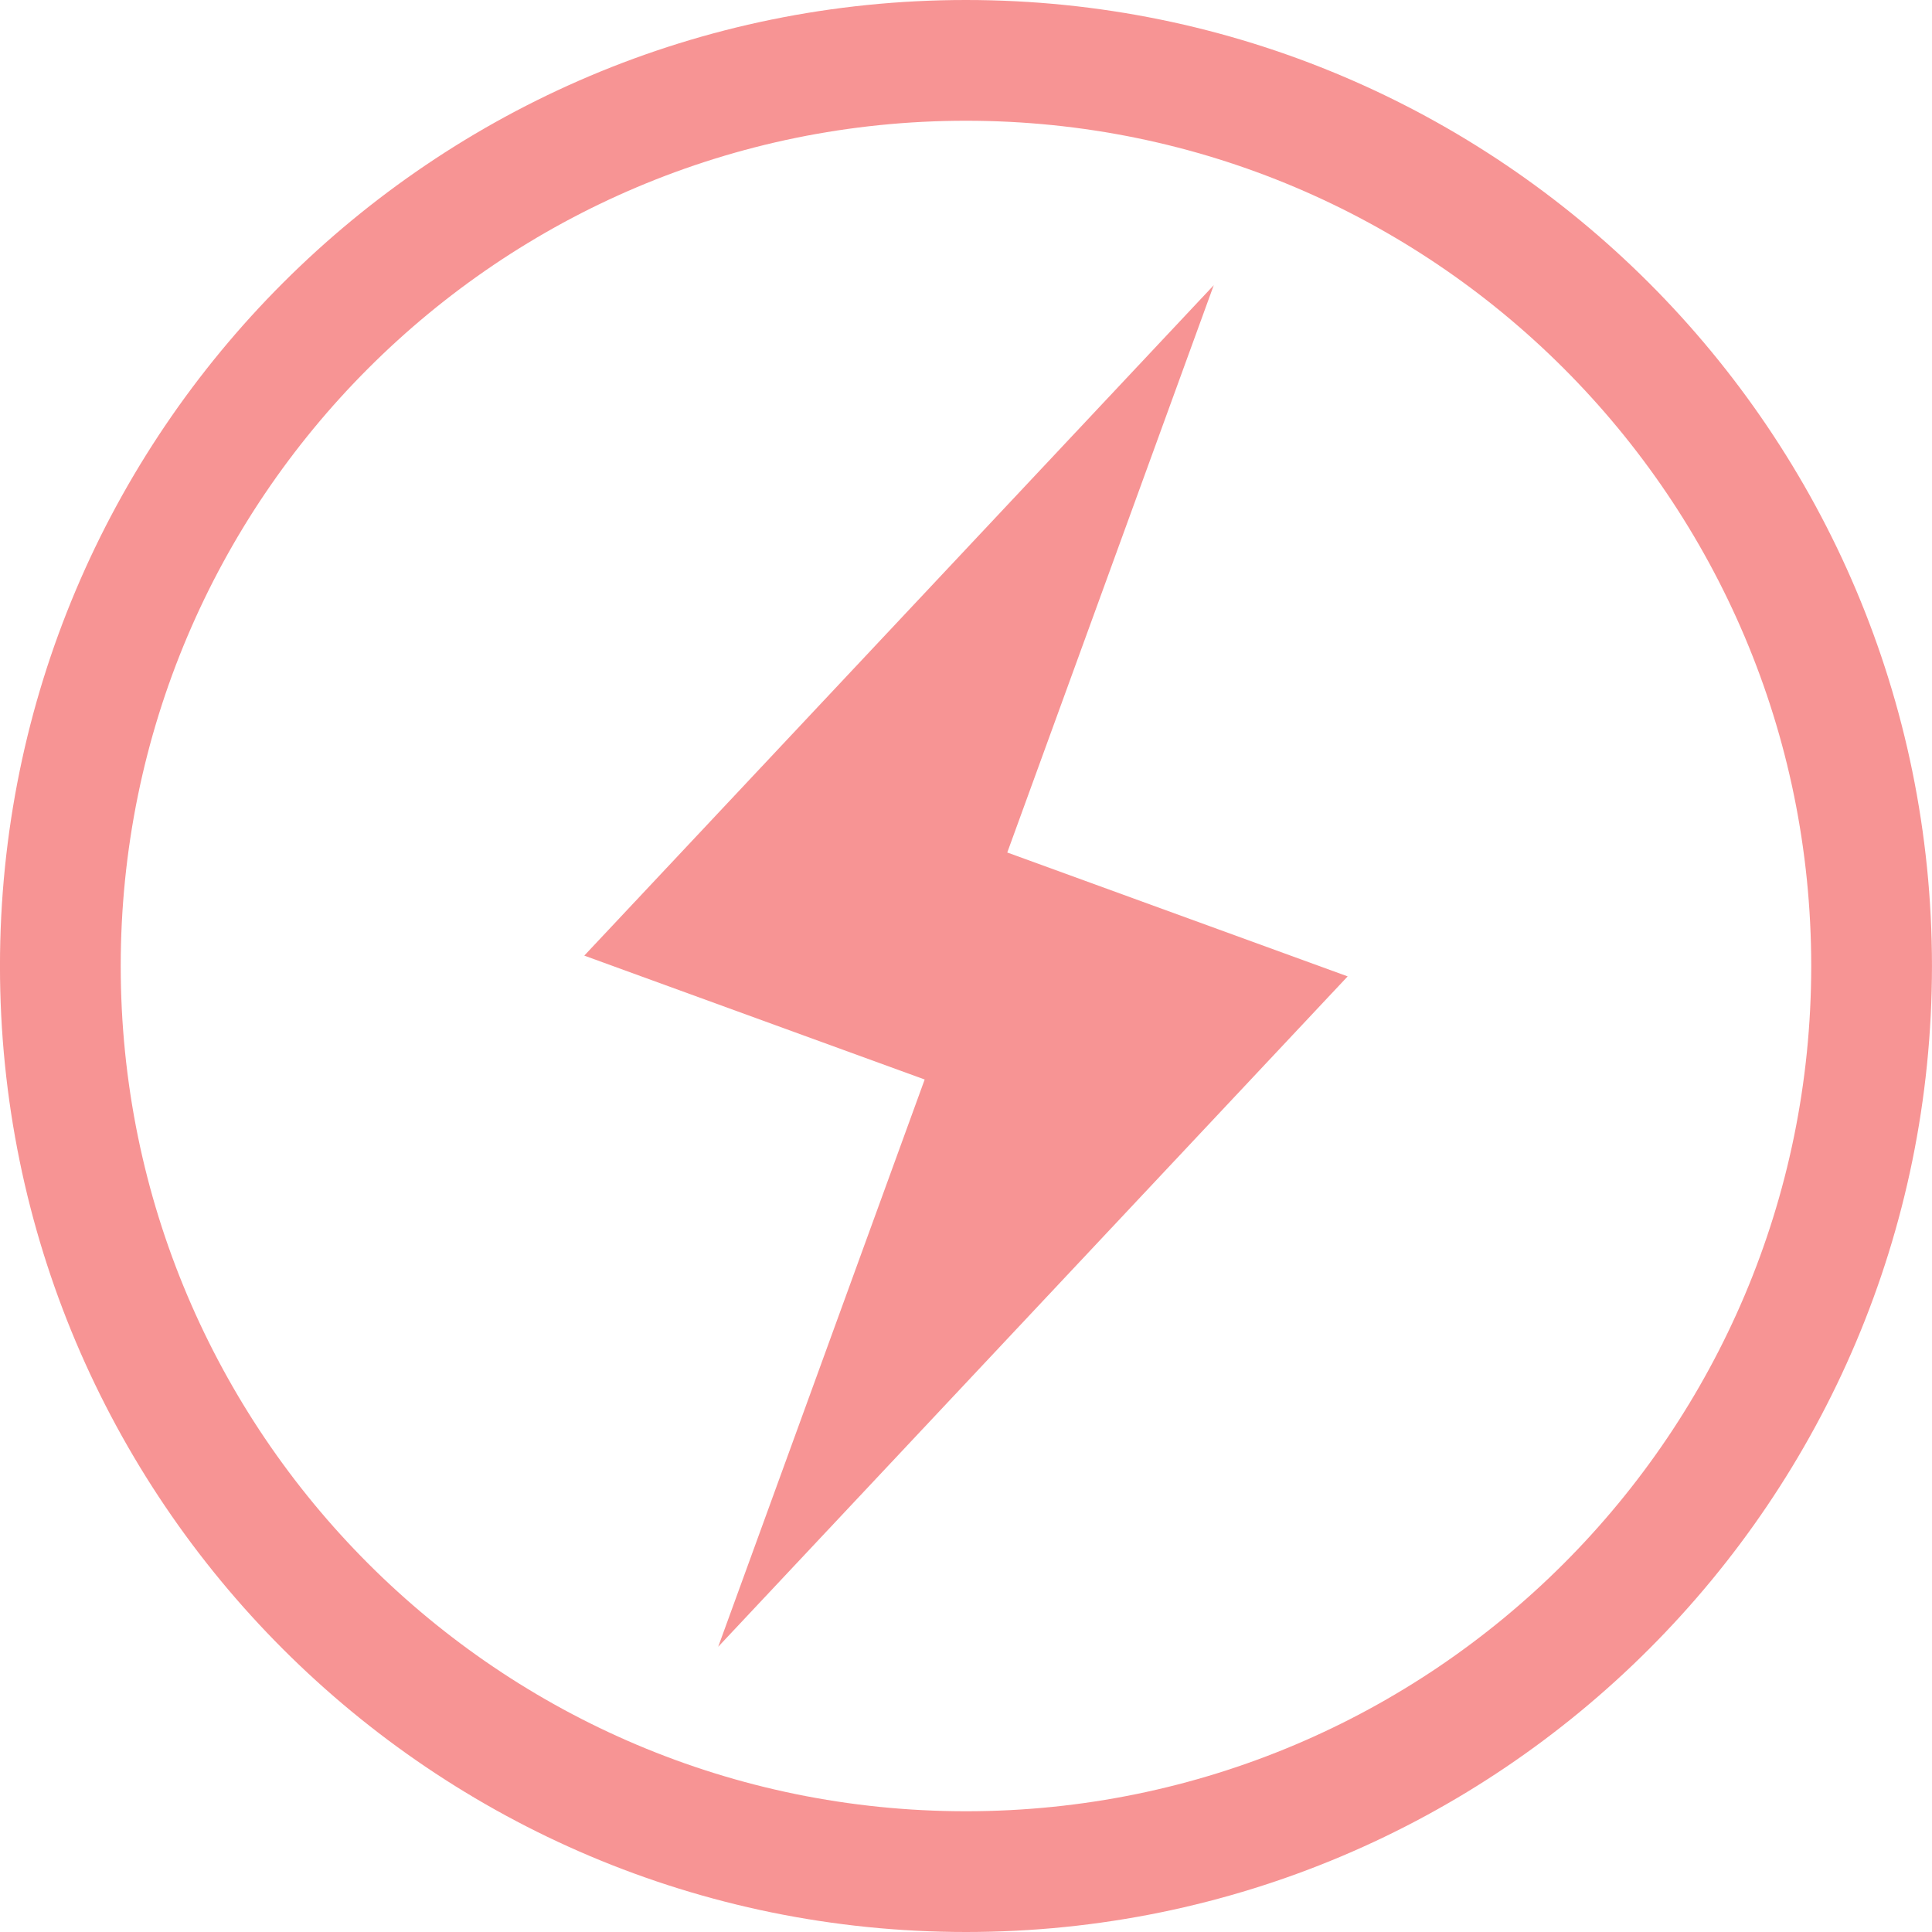
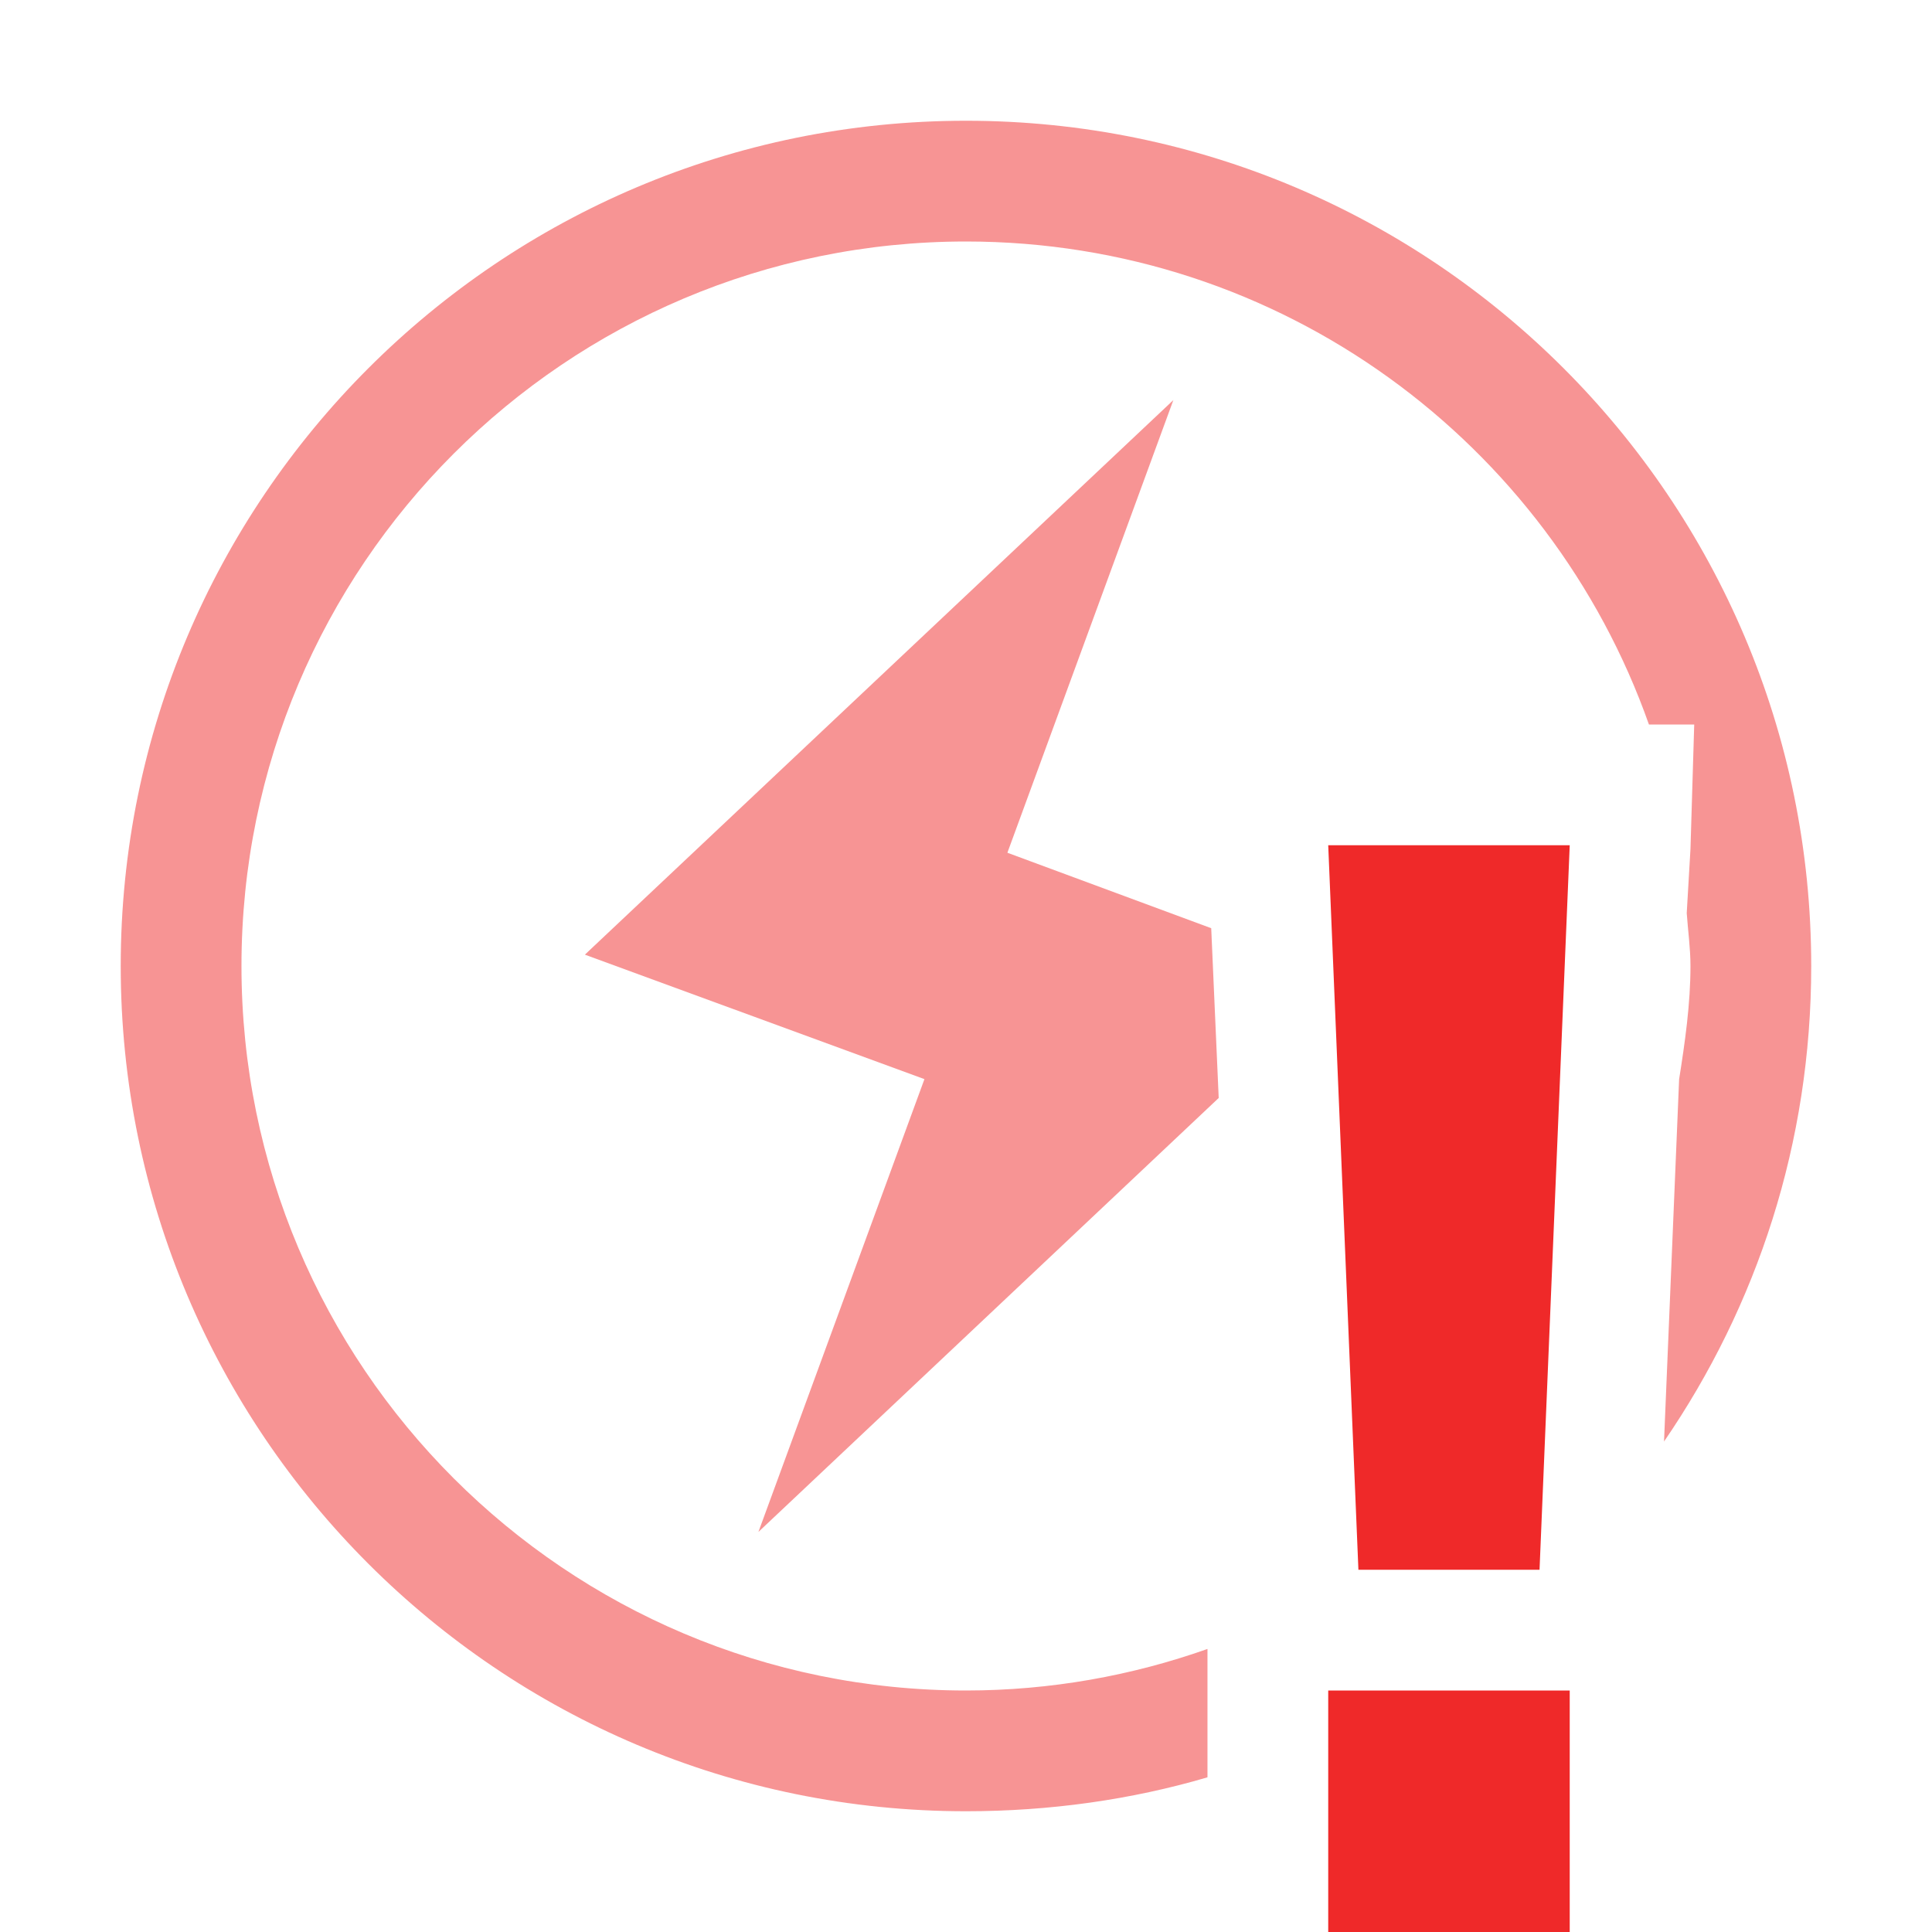
<svg xmlns="http://www.w3.org/2000/svg" xmlns:ns1="http://www.openswatchbook.org/uri/2009/osb" xmlns:xlink="http://www.w3.org/1999/xlink" height="16" id="svg7384" style="enable-background:new" version="1.1" width="16">
  <defs id="defs7386">
    <linearGradient id="linearGradient5606" ns1:paint="solid">
      <stop id="stop5608" offset="0" style="stop-color:#000000;stop-opacity:1;" />
    </linearGradient>
    <filter color-interpolation-filters="sRGB" id="filter7554">
      <feBlend id="feBlend7556" in2="BackgroundImage" mode="darken" />
    </filter>
    <linearGradient gradientTransform="matrix(0.08112299,0,0,0.07855526,540.8143,254.8467)" gradientUnits="userSpaceOnUse" xlink:href="#linearGradient3785" id="linearGradient3189" x1="365.512" x2="365.978" y1="408.397" y2="520.171" />
    <linearGradient id="linearGradient3785">
      <stop id="stop3787" offset="0" style="stop-color:#384880;stop-opacity:1;" />
      <stop id="stop3789" offset="1" style="stop-color:#000000;stop-opacity:1;" />
    </linearGradient>
  </defs>
  <g id="layer9" style="display:inline" transform="translate(-361.0002,335)">
-     <path d="m 369,-335 c -4.418,0 -8,3.582 -8,8 0,4.418 3.582,8 8,8 4.418,0 8,-3.582 8,-8 0,-4.418 -3.582,-8 -8,-8 z m 0,1 c 3.866,0 7,3.134 7,7 0,3.866 -3.134,7 -7,7 -3.866,0 -7,-3.134 -7,-7 0,-3.866 3.134,-7 7,-7 z" id="path7758" style="opacity:0.5;color:#bebebe;fill:#ef2929;fill-opacity:1;fill-rule:nonzero;stroke:none;stroke-width:1;marker:none;visibility:visible;display:inline;overflow:visible;enable-background:accumulate" />
-     <path d="m 365.839,-327.086 5.213,-5.552 -1.71,4.698 2.819,1.026 -5.213,5.552 1.71,-4.698 z" id="path7762" style="opacity:0.5;fill:#ef2929;fill-opacity:1;stroke:none" />
+     <path d="m 369,-334 c -3.866,0 -7,3.134 -7,7 0,3.866 3.134,7 7,7 0.691,0 1.369,-0.095 2,-0.281 l 0,-0.719 0,-0.344 c -0.625,0.221 -1.299,0.344 -2,0.344 -3.314,0 -6,-2.686 -6,-6 0,-3.314 2.686,-6 6,-6 2.613,0 4.833,1.669 5.656,4 l 0.375,0 -0.031,1.031 -0.031,0.531 c 0.01,0.143 0.031,0.292 0.031,0.438 0,0.317 -0.046,0.634 -0.094,0.938 l -0.125,3 c 0.77,-1.124 1.219,-2.472 1.219,-3.938 0,-3.866 -3.134,-7 -7,-7 z" id="path5966" style="opacity:0.5;color:#000000;fill:#ef2929;fill-opacity:1;fill-rule:nonzero;stroke:none;stroke-width:1;marker:none;visibility:visible;display:inline;overflow:visible;enable-background:accumulate" />
+     <path d="m 370.719,-331.688 -4.875,4.594 2.812,1.031 -1.375,3.75 3.812,-3.594 -0.062,-1.406 -1.688,-0.625 1.375,-3.75 z" id="path5968" style="opacity:0.5;fill:#ef2929;fill-opacity:1;stroke:none;display:inline;enable-background:new" />
+     <path d="m 372,-328 0.25,6 1.5,0 0.25,-6 -2,0 z m 0,7 0,2 2,0 0,-2 -2,0 z" id="rect7811-9" style="color:#bebebe;fill:#ef2929;fill-opacity:1;stroke:none;stroke-width:2;marker:none;visibility:visible;display:inline;overflow:visible;enable-background:accumulate" />
  </g>
  <g id="layer10" style="display:inline;filter:url(#filter7554)" transform="translate(-361.0002,335)" />
  <g id="layer1" style="display:inline" transform="translate(-120,-282)" />
  <g id="layer14" style="display:inline" transform="translate(-361.0002,335)" />
  <g id="layer15" style="display:inline" transform="translate(-361.0002,335)" />
  <g id="g71291" style="display:inline" transform="translate(-361.0002,335)" />
  <g id="layer2" style="display:inline" transform="translate(-120,-132)" />
  <g id="g6058" style="display:inline" transform="translate(-120,-132)" />
  <g id="layer12" style="display:inline" transform="translate(-361.0002,335)" />
</svg>
